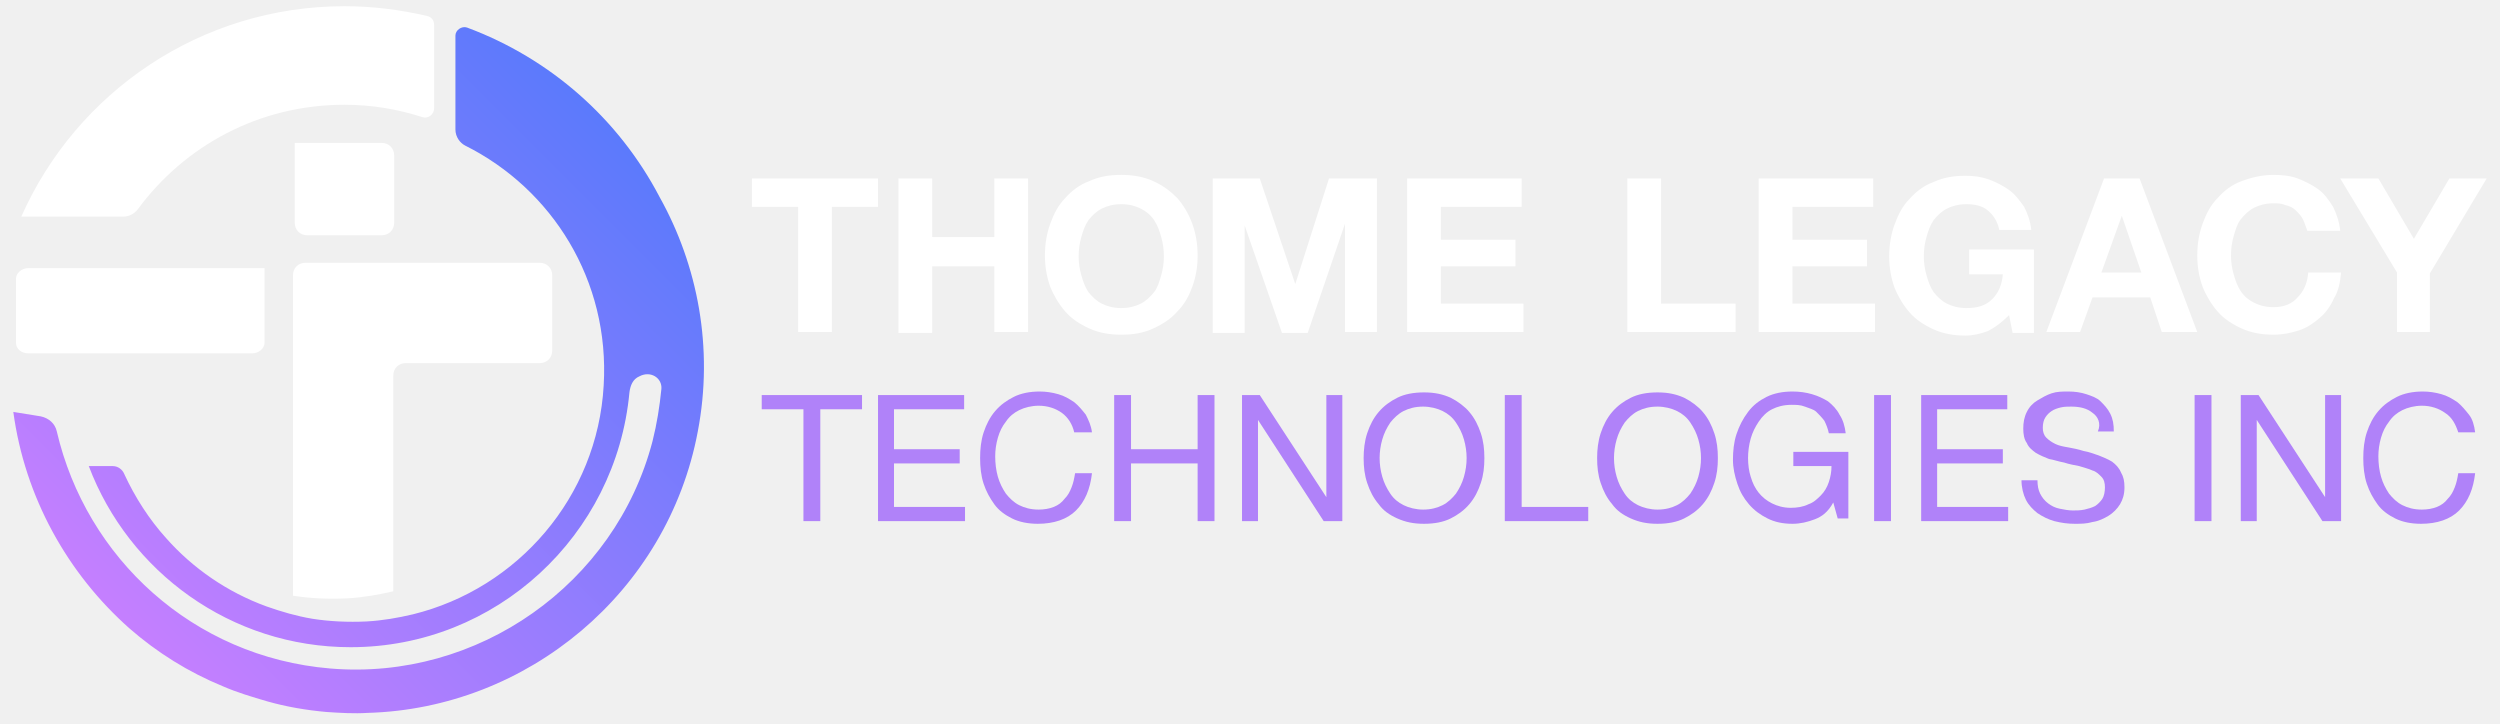
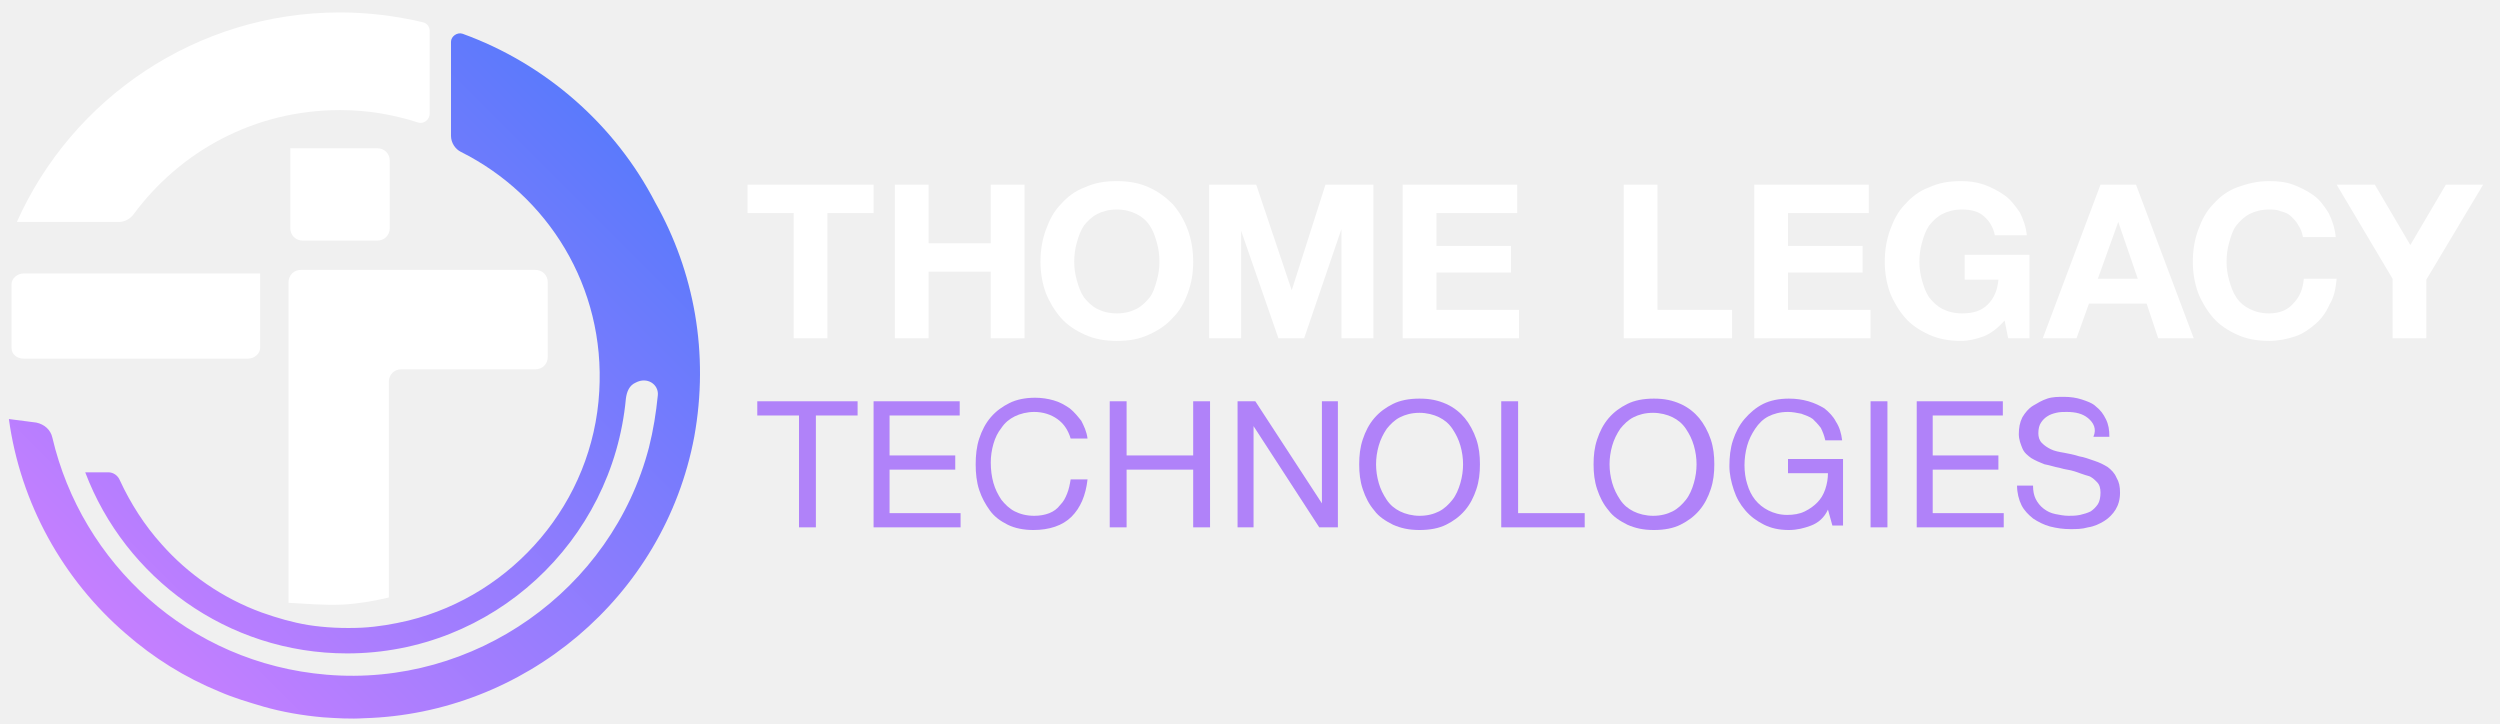
<svg xmlns="http://www.w3.org/2000/svg" version="1.1" id="Layer_1" x="0px" y="0px" viewBox="0 0 281.6 81.5" enable-background="new 0 0 281.6 81.5" xml:space="preserve">
  <g>
-     <path fill="#FFFFFF" d="M84.7,23.3v-3.2h14.2v3.2h-5.2v14.1h-3.8V23.3H84.7z" />
-     <path fill="#FFFFFF" d="M105,20.1v6.6h7v-6.6h3.8v17.3H112V30h-7v7.5h-3.8V20.1H105z" />
-     <path fill="#FFFFFF" d="M118.3,25.2c0.4-1.1,0.9-2.1,1.7-2.9c0.7-0.8,1.6-1.5,2.7-1.9c1.1-0.5,2.2-0.7,3.6-0.7   c1.3,0,2.5,0.2,3.6,0.7c1.1,0.5,1.9,1.1,2.7,1.9c0.7,0.8,1.3,1.8,1.7,2.9c0.4,1.1,0.6,2.3,0.6,3.6c0,1.3-0.2,2.4-0.6,3.5   c-0.4,1.1-0.9,2-1.7,2.8c-0.7,0.8-1.6,1.4-2.7,1.9c-1.1,0.5-2.2,0.7-3.6,0.7c-1.3,0-2.5-0.2-3.6-0.7c-1.1-0.5-2-1.1-2.7-1.9   c-0.7-0.8-1.3-1.8-1.7-2.8c-0.4-1.1-0.6-2.3-0.6-3.5C117.7,27.5,117.9,26.3,118.3,25.2z M121.8,31c0.2,0.7,0.4,1.3,0.8,1.9   c0.4,0.5,0.9,1,1.5,1.3c0.6,0.3,1.3,0.5,2.2,0.5s1.6-0.2,2.2-0.5c0.6-0.3,1.1-0.8,1.5-1.3s0.6-1.2,0.8-1.9c0.2-0.7,0.3-1.4,0.3-2.1   c0-0.8-0.1-1.5-0.3-2.2c-0.2-0.7-0.4-1.3-0.8-1.9s-0.9-1-1.5-1.3c-0.6-0.3-1.3-0.5-2.2-0.5s-1.6,0.2-2.2,0.5   c-0.6,0.3-1.1,0.8-1.5,1.3c-0.4,0.6-0.6,1.2-0.8,1.9c-0.2,0.7-0.3,1.4-0.3,2.2C121.5,29.6,121.6,30.3,121.8,31z" />
-     <path fill="#FFFFFF" d="M141.9,20.1l4,11.9h0l3.8-11.9h5.4v17.3h-3.6V25.2h0l-4.2,12.3h-2.9l-4.2-12.1h0v12.1h-3.6V20.1H141.9z" />
-     <path fill="#FFFFFF" d="M171.4,20.1v3.2h-9.1V27h8.4v3h-8.4v4.2h9.3v3.2h-13.1V20.1H171.4z" />
-     <path fill="#FFFFFF" d="M187.1,20.1v14.1h8.4v3.2h-12.2V20.1H187.1z" />
-     <path fill="#FFFFFF" d="M211,20.1v3.2h-9.1V27h8.4v3h-8.4v4.2h9.3v3.2h-13.1V20.1H211z" />
-     <path fill="#FFFFFF" d="M223.9,37.3c-0.8,0.3-1.7,0.5-2.5,0.5c-1.3,0-2.5-0.2-3.6-0.7c-1.1-0.5-2-1.1-2.7-1.9   c-0.7-0.8-1.3-1.8-1.7-2.8c-0.4-1.1-0.6-2.3-0.6-3.5c0-1.3,0.2-2.5,0.6-3.6c0.4-1.1,0.9-2.1,1.7-2.9c0.7-0.8,1.6-1.5,2.7-1.9   c1.1-0.5,2.2-0.7,3.6-0.7c0.9,0,1.7,0.1,2.6,0.4c0.8,0.3,1.6,0.7,2.3,1.2c0.7,0.5,1.2,1.2,1.7,1.9c0.4,0.8,0.7,1.6,0.8,2.6h-3.6   c-0.2-1-0.7-1.7-1.3-2.2c-0.6-0.5-1.4-0.7-2.4-0.7c-0.9,0-1.6,0.2-2.2,0.5c-0.6,0.3-1.1,0.8-1.5,1.3c-0.4,0.6-0.6,1.2-0.8,1.9   s-0.3,1.4-0.3,2.2c0,0.7,0.1,1.4,0.3,2.1c0.2,0.7,0.4,1.3,0.8,1.9c0.4,0.5,0.9,1,1.5,1.3c0.6,0.3,1.3,0.5,2.2,0.5   c1.3,0,2.2-0.3,2.9-1s1.1-1.6,1.2-2.8h-3.8v-2.8h7.3v9.4h-2.4l-0.4-2C225.5,36.3,224.7,36.9,223.9,37.3z" />
-     <path fill="#FFFFFF" d="M241,20.1l6.5,17.3h-4l-1.3-3.9h-6.5l-1.4,3.9h-3.8l6.5-17.3H241z M241.2,30.7l-2.2-6.4h0l-2.3,6.4H241.2z" />
-     <path fill="#FFFFFF" d="M259.4,24.7c-0.2-0.4-0.5-0.7-0.8-1c-0.3-0.3-0.7-0.5-1.2-0.6c-0.4-0.2-0.9-0.2-1.3-0.2   c-0.9,0-1.6,0.2-2.2,0.5c-0.6,0.3-1.1,0.8-1.5,1.3s-0.6,1.2-0.8,1.9c-0.2,0.7-0.3,1.4-0.3,2.2c0,0.7,0.1,1.4,0.3,2.1   c0.2,0.7,0.4,1.3,0.8,1.9s0.9,1,1.5,1.3c0.6,0.3,1.3,0.5,2.2,0.5c1.2,0,2.1-0.4,2.7-1.1c0.7-0.7,1.1-1.6,1.2-2.8h3.7   c-0.1,1.1-0.3,2.1-0.8,2.9c-0.4,0.9-0.9,1.6-1.6,2.2c-0.7,0.6-1.4,1.1-2.3,1.4c-0.9,0.3-1.9,0.5-2.9,0.5c-1.3,0-2.5-0.2-3.6-0.7   c-1.1-0.5-2-1.1-2.7-1.9c-0.7-0.8-1.3-1.8-1.7-2.8c-0.4-1.1-0.6-2.3-0.6-3.5c0-1.3,0.2-2.5,0.6-3.6s0.9-2.1,1.7-2.9   c0.7-0.8,1.6-1.5,2.7-1.9s2.2-0.7,3.6-0.7c1,0,1.9,0.1,2.7,0.4c0.8,0.3,1.6,0.7,2.3,1.2c0.7,0.5,1.2,1.2,1.7,2   c0.4,0.8,0.7,1.7,0.8,2.7h-3.7C259.7,25.5,259.6,25.1,259.4,24.7z" />
-     <path fill="#FFFFFF" d="M263.6,20.1h4.3l4,6.8l4-6.8h4.2l-6.4,10.7v6.6H270v-6.7L263.6,20.1z" />
+     <path fill="#FFFFFF" d="M84.2,24v-3.2h14.2V24h-5.2v14.1h-3.8V24H84.2z" />
+     <path fill="#FFFFFF" d="M104.6,20.8v6.6h7v-6.6h3.8v17.3h-3.8v-7.5h-7v7.5h-3.8V20.8H104.6z" />
+     <path fill="#FFFFFF" d="M117.8,25.9c0.4-1.1,0.9-2.1,1.7-2.9c0.7-0.8,1.6-1.5,2.7-1.9c1.1-0.5,2.2-0.7,3.6-0.7   c1.3,0,2.5,0.2,3.6,0.7c1.1,0.5,1.9,1.1,2.7,1.9c0.7,0.8,1.3,1.8,1.7,2.9c0.4,1.1,0.6,2.3,0.6,3.6c0,1.3-0.2,2.4-0.6,3.5   c-0.4,1.1-0.9,2-1.7,2.8c-0.7,0.8-1.6,1.4-2.7,1.9c-1.1,0.5-2.2,0.7-3.6,0.7c-1.3,0-2.5-0.2-3.6-0.7c-1.1-0.5-2-1.1-2.7-1.9   c-0.7-0.8-1.3-1.8-1.7-2.8c-0.4-1.1-0.6-2.3-0.6-3.5C117.2,28.2,117.4,27,117.8,25.9z M121.3,31.6c0.2,0.7,0.4,1.3,0.8,1.9   c0.4,0.5,0.9,1,1.5,1.3c0.6,0.3,1.3,0.5,2.2,0.5s1.6-0.2,2.2-0.5c0.6-0.3,1.1-0.8,1.5-1.3s0.6-1.2,0.8-1.9c0.2-0.7,0.3-1.4,0.3-2.1   c0-0.8-0.1-1.5-0.3-2.2c-0.2-0.7-0.4-1.3-0.8-1.9s-0.9-1-1.5-1.3c-0.6-0.3-1.3-0.5-2.2-0.5s-1.6,0.2-2.2,0.5   c-0.6,0.3-1.1,0.8-1.5,1.3c-0.4,0.6-0.6,1.2-0.8,1.9c-0.2,0.7-0.3,1.4-0.3,2.2C121,30.2,121.1,30.9,121.3,31.6z" />
+     <path fill="#FFFFFF" d="M141.5,20.8l4,11.9h0l3.8-11.9h5.4v17.3h-3.6V25.8h0l-4.2,12.3H144l-4.2-12.1h0v12.1h-3.6V20.8H141.5z" />
+     <path fill="#FFFFFF" d="M170.9,20.8V24h-9.1v3.7h8.4v3h-8.4v4.2h9.3v3.2H158V20.8H170.9z" />
+     <path fill="#FFFFFF" d="M186.7,20.8v14.1h8.4v3.2h-12.2V20.8H186.7z" />
+     <path fill="#FFFFFF" d="M210.5,20.8V24h-9.1v3.7h8.4v3h-8.4v4.2h9.3v3.2h-13.1V20.8H210.5z" />
+     <path fill="#FFFFFF" d="M223.4,37.9c-0.8,0.3-1.7,0.5-2.5,0.5c-1.3,0-2.5-0.2-3.6-0.7c-1.1-0.5-2-1.1-2.7-1.9   c-0.7-0.8-1.3-1.8-1.7-2.8c-0.4-1.1-0.6-2.3-0.6-3.5c0-1.3,0.2-2.5,0.6-3.6c0.4-1.1,0.9-2.1,1.7-2.9c0.7-0.8,1.6-1.5,2.7-1.9   c1.1-0.5,2.2-0.7,3.6-0.7c0.9,0,1.7,0.1,2.6,0.4c0.8,0.3,1.6,0.7,2.3,1.2c0.7,0.5,1.2,1.2,1.7,1.9c0.4,0.8,0.7,1.6,0.8,2.6h-3.6   c-0.2-1-0.7-1.7-1.3-2.2c-0.6-0.5-1.4-0.7-2.4-0.7c-0.9,0-1.6,0.2-2.2,0.5c-0.6,0.3-1.1,0.8-1.5,1.3c-0.4,0.6-0.6,1.2-0.8,1.9   s-0.3,1.4-0.3,2.2c0,0.7,0.1,1.4,0.3,2.1c0.2,0.7,0.4,1.3,0.8,1.9c0.4,0.5,0.9,1,1.5,1.3c0.6,0.3,1.3,0.5,2.2,0.5   c1.3,0,2.2-0.3,2.9-1s1.1-1.6,1.2-2.8h-3.8v-2.8h7.3v9.4h-2.4l-0.4-2C225,37,224.2,37.6,223.4,37.9z" />
+     <path fill="#FFFFFF" d="M240.6,20.8l6.5,17.3h-4l-1.3-3.9h-6.5l-1.4,3.9h-3.8l6.5-17.3H240.6z M240.8,31.4l-2.2-6.4h0l-2.3,6.4   H240.8z" />
+     <path fill="#FFFFFF" d="M258.9,25.4c-0.2-0.4-0.5-0.7-0.8-1c-0.3-0.3-0.7-0.5-1.2-0.6c-0.4-0.2-0.9-0.2-1.3-0.2   c-0.9,0-1.6,0.2-2.2,0.5c-0.6,0.3-1.1,0.8-1.5,1.3s-0.6,1.2-0.8,1.9c-0.2,0.7-0.3,1.4-0.3,2.2c0,0.7,0.1,1.4,0.3,2.1   c0.2,0.7,0.4,1.3,0.8,1.9s0.9,1,1.5,1.3c0.6,0.3,1.3,0.5,2.2,0.5c1.2,0,2.1-0.4,2.7-1.1c0.7-0.7,1.1-1.6,1.2-2.8h3.7   c-0.1,1.1-0.3,2.1-0.8,2.9c-0.4,0.9-0.9,1.6-1.6,2.2c-0.7,0.6-1.4,1.1-2.3,1.4c-0.9,0.3-1.9,0.5-2.9,0.5c-1.3,0-2.5-0.2-3.6-0.7   c-1.1-0.5-2-1.1-2.7-1.9c-0.7-0.8-1.3-1.8-1.7-2.8c-0.4-1.1-0.6-2.3-0.6-3.5c0-1.3,0.2-2.5,0.6-3.6s0.9-2.1,1.7-2.9   c0.7-0.8,1.6-1.5,2.7-1.9s2.2-0.7,3.6-0.7c1,0,1.9,0.1,2.7,0.4c0.8,0.3,1.6,0.7,2.3,1.2c0.7,0.5,1.2,1.2,1.7,2   c0.4,0.8,0.7,1.7,0.8,2.7h-3.7C259.3,26.1,259.1,25.7,258.9,25.4z" />
+     <path fill="#FFFFFF" d="M263.2,20.8h4.3l4,6.8l4-6.8h4.2l-6.4,10.7v6.6h-3.8v-6.7L263.2,20.8z" />
  </g>
-   <path fill="#FFFFFF" d="M28.4,39.8c0.8,0,1.4-0.6,1.4-1.2v-8.4h-0.1v0H3.2c-0.8,0-1.4,0.6-1.4,1.2v7.2c0,0.7,0.6,1.2,1.4,1.2h13.1v0  H28.4z" />
-   <path fill="#FFFFFF" d="M44.4,17.5c0-0.8-0.6-1.4-1.4-1.4h-9.8v0h0v9c0,0.8,0.6,1.4,1.4,1.4h8.4c0.8,0,1.4-0.6,1.4-1.4v-4h0V17.5z" />
-   <path fill="#FFFFFF" d="M39.1,67.4c1.8-0.1,3.5-0.4,5.2-0.8V42.3c0-0.8,0.6-1.4,1.4-1.4h15.1c0.8,0,1.4-0.6,1.4-1.4V31  c0-0.8-0.6-1.4-1.4-1.4H44.3v0h-9.9c-0.8,0-1.4,0.6-1.4,1.4v36.1C34.9,67.4,37,67.5,39.1,67.4z" />
-   <path fill="#FFFFFF" d="M38.8,0.7c-16.2,0-30.2,9.7-36.4,23.7l11.5,0c0.6,0,1.2-0.3,1.6-0.8c5.3-7.2,13.7-11.8,23.3-11.8  c3.1,0,6,0.5,8.8,1.4c0.6,0.2,1.3-0.3,1.3-1V2.8c0-0.5-0.3-0.9-0.8-1C45.1,1.1,42,0.7,38.8,0.7z" />
-   <linearGradient id="SVGID_1_" gradientUnits="userSpaceOnUse" x1="18.015" y1="74.298" x2="73.509" y2="18.804">
+   <path fill="#FFFFFF" d="M27.9,40.4c0.8,0,1.4-0.6,1.4-1.2v-8.4h-0.1v0H2.7c-0.8,0-1.4,0.6-1.4,1.2v7.2c0,0.7,0.6,1.2,1.4,1.2h13.1v0  H27.9z" />
+   <path fill="#FFFFFF" d="M43.9,18.1c0-0.8-0.6-1.4-1.4-1.4h-9.8v0h0v9c0,0.8,0.6,1.4,1.4,1.4h8.4c0.8,0,1.4-0.6,1.4-1.4v-4h0V18.1z" />
+   <path fill="#FFFFFF" d="M38.6,68.1c1.8-0.1,3.5-0.4,5.2-0.8V43c0-0.8,0.6-1.4,1.4-1.4h15.1c0.8,0,1.4-0.6,1.4-1.4v-8.4  c0-0.8-0.6-1.4-1.4-1.4H43.8v0h-9.9c-0.8,0-1.4,0.6-1.4,1.4v36.1C34.5,68,36.5,68.2,38.6,68.1z" />
+   <path fill="#FFFFFF" d="M38.3,1.4C22.1,1.4,8.1,11.1,1.9,25l11.5,0c0.6,0,1.2-0.3,1.6-0.8c5.3-7.2,13.7-11.8,23.3-11.8  c3.1,0,6,0.5,8.8,1.4c0.6,0.2,1.3-0.3,1.3-1V3.5c0-0.5-0.3-0.9-0.8-1C44.6,1.8,41.5,1.4,38.3,1.4z" />
+   <linearGradient id="SVGID_1_" gradientUnits="userSpaceOnUse" x1="17.551" y1="74.948" x2="73.045" y2="19.454">
    <stop offset="0" style="stop-color:#C57FFF" />
    <stop offset="1" style="stop-color:#5B7AFC" />
  </linearGradient>
-   <path fill="url(#SVGID_1_)" d="M74.3,22.2C69.7,13.4,62,6.6,52.6,3.1c-0.6-0.2-1.3,0.3-1.3,0.9v10.6c0,0.8,0.5,1.5,1.1,1.8  c9.8,4.9,16.3,15.2,15.6,27C67.3,56,58.3,66.3,46.5,69.2c-1.7,0.4-3.4,0.7-5.2,0.8c-2.1,0.1-4.2,0-6.1-0.3c-1.8-0.3-3.5-0.8-5.2-1.4  c-4.4-1.6-8.3-4.3-11.3-7.7c-1.9-2.1-3.5-4.6-4.7-7.2c-0.2-0.5-0.7-0.9-1.3-0.9H10c4.5,11.9,16,20.4,29.5,20.4  c16.4,0,29.9-12.6,31.4-28.7c0.1-0.8,0.4-1.5,1.1-1.8c1.3-0.7,2.6,0.2,2.5,1.4c-0.2,2-0.5,3.9-1,5.9c-4.2,16.1-19.7,27-36.3,25.6  C21.7,74,9.7,62.8,6.4,48.6c-0.2-0.9-0.9-1.5-1.8-1.7l-3.1-0.5C2.8,56,7.6,64.6,14.6,70.8c3.1,2.7,6.6,4.9,10.5,6.5  c1.6,0.7,3.3,1.2,5,1.7c2.1,0.6,4.4,1,6.7,1.2c1.5,0.1,3.1,0.2,4.6,0.1c18-0.5,33.8-13.6,37.2-31.7C80.4,39.2,78.6,29.9,74.3,22.2z" />
+   <path fill="url(#SVGID_1_)" d="M73.8,22.8C69.3,14.1,61.5,7.2,52.1,3.8c-0.6-0.2-1.3,0.3-1.3,0.9v10.6c0,0.8,0.5,1.5,1.1,1.8  c9.8,4.9,16.3,15.2,15.6,27C66.8,56.6,57.8,67,46,69.9c-1.7,0.4-3.4,0.7-5.2,0.8c-2.1,0.1-4.2,0-6.1-0.3c-1.8-0.3-3.5-0.8-5.2-1.4  c-4.4-1.6-8.3-4.3-11.3-7.7c-1.9-2.1-3.5-4.6-4.7-7.2c-0.2-0.5-0.7-0.9-1.3-0.9l-2.6,0c4.5,11.9,16,20.4,29.5,20.4  c16.4,0,29.9-12.6,31.4-28.7c0.1-0.8,0.4-1.5,1.1-1.8c1.3-0.7,2.6,0.2,2.5,1.4c-0.2,2-0.5,3.9-1,5.9c-4.2,16.1-19.7,27-36.3,25.6  C21.2,74.7,9.2,63.4,5.9,49.3c-0.2-0.9-0.9-1.5-1.8-1.7L1,47.2c1.3,9.5,6.1,18.1,13.2,24.2c3.1,2.7,6.6,4.9,10.5,6.5  c1.6,0.7,3.3,1.2,5,1.7c2.1,0.6,4.4,1,6.7,1.2c1.5,0.1,3.1,0.2,4.6,0.1c18-0.5,33.8-13.6,37.2-31.7C79.9,39.8,78.2,30.6,73.8,22.8z" />
  <g>
-     <path fill="#B082F9" d="M85.8,46.1v-1.6h11.3v1.6h-4.7v12.6h-1.9V46.1H85.8z" />
-     <path fill="#B082F9" d="M108.6,44.5v1.6h-7.9v4.5h7.4v1.6h-7.4v4.9h8v1.6h-9.8V44.5H108.6z" />
-     <path fill="#B082F9" d="M119.6,46.5c-0.7-0.5-1.6-0.8-2.6-0.8c-0.8,0-1.6,0.2-2.2,0.5c-0.6,0.3-1.1,0.7-1.5,1.3   c-0.4,0.5-0.7,1.1-0.9,1.8c-0.2,0.7-0.3,1.4-0.3,2.1c0,0.8,0.1,1.6,0.3,2.3c0.2,0.7,0.5,1.3,0.9,1.9c0.4,0.5,0.9,1,1.5,1.3   c0.6,0.3,1.3,0.5,2.2,0.5c0.6,0,1.2-0.1,1.7-0.3c0.5-0.2,0.9-0.5,1.2-0.9c0.4-0.4,0.6-0.8,0.8-1.3c0.2-0.5,0.3-1,0.4-1.6h1.9   c-0.2,1.8-0.8,3.2-1.8,4.2c-1,1-2.5,1.5-4.3,1.5c-1.1,0-2.1-0.2-2.9-0.6c-0.8-0.4-1.5-0.9-2-1.6c-0.5-0.7-0.9-1.4-1.2-2.3   s-0.4-1.9-0.4-2.9s0.1-2,0.4-2.9c0.3-0.9,0.7-1.7,1.3-2.4c0.6-0.7,1.3-1.2,2.1-1.6c0.8-0.4,1.8-0.6,2.9-0.6c0.7,0,1.4,0.1,2.1,0.3   c0.7,0.2,1.2,0.5,1.8,0.9c0.5,0.4,0.9,0.9,1.3,1.4c0.3,0.6,0.6,1.2,0.7,2H121C120.8,47.8,120.3,47,119.6,46.5z" />
-     <path fill="#B082F9" d="M127.4,44.5v6.1h7.5v-6.1h1.9v14.2h-1.9v-6.5h-7.5v6.5h-1.9V44.5H127.4z" />
-     <path fill="#B082F9" d="M141.9,44.5l7.5,11.5h0V44.5h1.8v14.2h-2.1l-7.4-11.4h0v11.4h-1.8V44.5H141.9z" />
-     <path fill="#B082F9" d="M154,48.8c0.3-0.9,0.7-1.7,1.3-2.4c0.6-0.7,1.3-1.2,2.1-1.6c0.8-0.4,1.8-0.6,3-0.6s2.1,0.2,3,0.6   c0.8,0.4,1.6,1,2.1,1.6c0.6,0.7,1,1.5,1.3,2.4c0.3,0.9,0.4,1.8,0.4,2.8c0,1-0.1,1.9-0.4,2.8c-0.3,0.9-0.7,1.7-1.3,2.4   c-0.6,0.7-1.3,1.2-2.1,1.6c-0.8,0.4-1.8,0.6-3,0.6s-2.1-0.2-3-0.6s-1.6-0.9-2.1-1.6c-0.6-0.7-1-1.5-1.3-2.4   c-0.3-0.9-0.4-1.8-0.4-2.8C153.6,50.7,153.7,49.7,154,48.8z M155.7,53.7c0.2,0.7,0.5,1.3,0.9,1.9c0.4,0.6,0.9,1,1.5,1.3   c0.6,0.3,1.4,0.5,2.2,0.5c0.9,0,1.6-0.2,2.2-0.5s1.1-0.8,1.5-1.3c0.4-0.6,0.7-1.2,0.9-1.9s0.3-1.4,0.3-2.1c0-0.7-0.1-1.4-0.3-2.1   s-0.5-1.3-0.9-1.9c-0.4-0.6-0.9-1-1.5-1.3c-0.6-0.3-1.4-0.5-2.2-0.5c-0.9,0-1.6,0.2-2.2,0.5c-0.6,0.3-1.1,0.8-1.5,1.3   c-0.4,0.6-0.7,1.2-0.9,1.9c-0.2,0.7-0.3,1.4-0.3,2.1C155.4,52.3,155.5,53,155.7,53.7z" />
-     <path fill="#B082F9" d="M171.4,44.5v12.6h7.5v1.6h-9.4V44.5H171.4z" />
-     <path fill="#B082F9" d="M180.3,48.8c0.3-0.9,0.7-1.7,1.3-2.4c0.6-0.7,1.3-1.2,2.1-1.6c0.8-0.4,1.8-0.6,3-0.6s2.1,0.2,3,0.6   c0.8,0.4,1.6,1,2.1,1.6c0.6,0.7,1,1.5,1.3,2.4c0.3,0.9,0.4,1.8,0.4,2.8c0,1-0.1,1.9-0.4,2.8c-0.3,0.9-0.7,1.7-1.3,2.4   c-0.6,0.7-1.3,1.2-2.1,1.6c-0.8,0.4-1.8,0.6-3,0.6s-2.1-0.2-3-0.6s-1.6-0.9-2.1-1.6c-0.6-0.7-1-1.5-1.3-2.4   c-0.3-0.9-0.4-1.8-0.4-2.8C179.9,50.7,180,49.7,180.3,48.8z M182.1,53.7c0.2,0.7,0.5,1.3,0.9,1.9c0.4,0.6,0.9,1,1.5,1.3   c0.6,0.3,1.4,0.5,2.2,0.5c0.9,0,1.6-0.2,2.2-0.5s1.1-0.8,1.5-1.3c0.4-0.6,0.7-1.2,0.9-1.9s0.3-1.4,0.3-2.1c0-0.7-0.1-1.4-0.3-2.1   s-0.5-1.3-0.9-1.9c-0.4-0.6-0.9-1-1.5-1.3c-0.6-0.3-1.4-0.5-2.2-0.5c-0.9,0-1.6,0.2-2.2,0.5c-0.6,0.3-1.1,0.8-1.5,1.3   c-0.4,0.6-0.7,1.2-0.9,1.9c-0.2,0.7-0.3,1.4-0.3,2.1C181.8,52.3,181.9,53,182.1,53.7z" />
-     <path fill="#B082F9" d="M204.4,58.5c-0.8,0.3-1.6,0.5-2.5,0.5c-1.1,0-2-0.2-2.8-0.6c-0.8-0.4-1.5-0.9-2.1-1.6   c-0.6-0.7-1-1.4-1.3-2.3c-0.3-0.9-0.5-1.8-0.5-2.7c0-1,0.1-2,0.4-2.9s0.7-1.7,1.3-2.5s1.3-1.3,2.1-1.7c0.8-0.4,1.8-0.6,2.9-0.6   c0.8,0,1.5,0.1,2.2,0.3c0.7,0.2,1.3,0.5,1.8,0.8c0.5,0.4,1,0.9,1.3,1.5c0.4,0.6,0.6,1.3,0.7,2.1h-1.9c-0.1-0.5-0.3-1-0.5-1.4   c-0.3-0.4-0.6-0.7-0.9-1s-0.8-0.4-1.3-0.6s-1-0.2-1.5-0.2c-0.9,0-1.6,0.2-2.2,0.5s-1.1,0.8-1.5,1.4c-0.4,0.6-0.7,1.2-0.9,1.9   c-0.2,0.7-0.3,1.5-0.3,2.2c0,0.7,0.1,1.5,0.3,2.1c0.2,0.7,0.5,1.3,0.9,1.8s0.9,0.9,1.5,1.2c0.6,0.3,1.3,0.5,2.1,0.5   c0.7,0,1.4-0.1,2-0.4c0.6-0.2,1-0.6,1.4-1c0.4-0.4,0.7-0.9,0.9-1.5c0.2-0.6,0.3-1.2,0.3-1.8H202v-1.6h6.2v7.5H207l-0.5-1.8   C205.9,57.7,205.2,58.2,204.4,58.5z" />
-     <path fill="#B082F9" d="M213,44.5v14.2h-1.9V44.5H213z" />
-     <path fill="#B082F9" d="M226.1,44.5v1.6h-7.9v4.5h7.4v1.6h-7.4v4.9h8v1.6h-9.8V44.5H226.1z" />
-     <path fill="#B082F9" d="M235.7,46.5c-0.6-0.5-1.4-0.7-2.4-0.7c-0.4,0-0.8,0-1.2,0.1c-0.4,0.1-0.7,0.2-1,0.4s-0.5,0.4-0.7,0.7   c-0.2,0.3-0.3,0.7-0.3,1.2c0,0.4,0.1,0.8,0.4,1.1c0.3,0.3,0.6,0.5,1,0.7s0.9,0.3,1.5,0.4c0.5,0.1,1.1,0.2,1.7,0.4   c0.6,0.1,1.1,0.3,1.7,0.5c0.5,0.2,1,0.4,1.5,0.7c0.4,0.3,0.8,0.7,1,1.2c0.3,0.5,0.4,1,0.4,1.7c0,0.8-0.2,1.4-0.5,1.9   c-0.3,0.5-0.8,1-1.3,1.3c-0.5,0.3-1.1,0.6-1.8,0.7c-0.7,0.2-1.3,0.2-2,0.2c-0.8,0-1.5-0.1-2.3-0.3c-0.7-0.2-1.3-0.5-1.9-0.9   c-0.5-0.4-1-0.9-1.3-1.5c-0.3-0.6-0.5-1.4-0.5-2.2h1.8c0,0.6,0.1,1.1,0.3,1.5s0.5,0.8,0.9,1.1s0.8,0.5,1.3,0.6   c0.5,0.1,1,0.2,1.5,0.2c0.4,0,0.8,0,1.3-0.1c0.4-0.1,0.8-0.2,1.2-0.4c0.3-0.2,0.6-0.5,0.8-0.8c0.2-0.3,0.3-0.8,0.3-1.3   c0-0.5-0.1-0.9-0.4-1.2c-0.3-0.3-0.6-0.6-1-0.7c-0.4-0.2-0.9-0.3-1.5-0.5c-0.5-0.1-1.1-0.2-1.7-0.4c-0.6-0.1-1.1-0.3-1.7-0.4   c-0.5-0.2-1-0.4-1.5-0.7c-0.4-0.3-0.8-0.6-1-1.1c-0.3-0.4-0.4-1-0.4-1.6c0-0.7,0.1-1.3,0.4-1.9s0.7-1,1.2-1.3   c0.5-0.3,1-0.6,1.6-0.8c0.6-0.2,1.2-0.2,1.9-0.2c0.7,0,1.4,0.1,2,0.3c0.6,0.2,1.2,0.4,1.6,0.8s0.8,0.8,1.1,1.4   c0.3,0.6,0.4,1.2,0.4,2h-1.8C236.7,47.7,236.3,46.9,235.7,46.5z" />
-     <path fill="#B082F9" d="M249.1,44.5v14.2h-1.9V44.5H249.1z" />
-     <path fill="#B082F9" d="M254.4,44.5l7.5,11.5h0V44.5h1.8v14.2h-2.1l-7.4-11.4h0v11.4h-1.8V44.5H254.4z" />
-     <path fill="#B082F9" d="M275.4,46.5c-0.7-0.5-1.6-0.8-2.6-0.8c-0.8,0-1.6,0.2-2.2,0.5c-0.6,0.3-1.1,0.7-1.5,1.3   c-0.4,0.5-0.7,1.1-0.9,1.8s-0.3,1.4-0.3,2.1c0,0.8,0.1,1.6,0.3,2.3s0.5,1.3,0.9,1.9c0.4,0.5,0.9,1,1.5,1.3c0.6,0.3,1.3,0.5,2.2,0.5   c0.6,0,1.2-0.1,1.7-0.3c0.5-0.2,0.9-0.5,1.2-0.9c0.4-0.4,0.6-0.8,0.8-1.3c0.2-0.5,0.3-1,0.4-1.6h1.9c-0.2,1.8-0.8,3.2-1.8,4.2   c-1,1-2.5,1.5-4.3,1.5c-1.1,0-2.1-0.2-2.9-0.6s-1.5-0.9-2-1.6c-0.5-0.7-0.9-1.4-1.2-2.3c-0.3-0.9-0.4-1.9-0.4-2.9s0.1-2,0.4-2.9   c0.3-0.9,0.7-1.7,1.3-2.4s1.3-1.2,2.1-1.6c0.8-0.4,1.8-0.6,2.9-0.6c0.7,0,1.4,0.1,2.1,0.3c0.7,0.2,1.2,0.5,1.8,0.9   c0.5,0.4,0.9,0.9,1.3,1.4s0.6,1.2,0.7,2h-1.9C276.6,47.8,276.2,47,275.4,46.5z" />
+     <path fill="#B082F9" d="M85.3,46.8v-1.6h11.3v1.6h-4.7v12.6H90V46.8H85.3z" />
+     <path fill="#B082F9" d="M108.1,45.2v1.6h-7.9v4.5h7.4v1.6h-7.4v4.9h8v1.6h-9.8V45.2H108.1z" />
+     <path fill="#B082F9" d="M119.1,47.2c-0.7-0.5-1.6-0.8-2.6-0.8c-0.8,0-1.6,0.2-2.2,0.5c-0.6,0.3-1.1,0.7-1.5,1.3   c-0.4,0.5-0.7,1.1-0.9,1.8c-0.2,0.7-0.3,1.4-0.3,2.1c0,0.8,0.1,1.6,0.3,2.3c0.2,0.7,0.5,1.3,0.9,1.9c0.4,0.5,0.9,1,1.5,1.3   c0.6,0.3,1.3,0.5,2.2,0.5c0.6,0,1.2-0.1,1.7-0.3c0.5-0.2,0.9-0.5,1.2-0.9c0.4-0.4,0.6-0.8,0.8-1.3c0.2-0.5,0.3-1,0.4-1.6h1.9   c-0.2,1.8-0.8,3.2-1.8,4.2c-1,1-2.5,1.5-4.3,1.5c-1.1,0-2.1-0.2-2.9-0.6c-0.8-0.4-1.5-0.9-2-1.6c-0.5-0.7-0.9-1.4-1.2-2.3   c-0.3-0.9-0.4-1.9-0.4-2.9c0-1,0.1-2,0.4-2.9c0.3-0.9,0.7-1.7,1.3-2.4c0.6-0.7,1.3-1.2,2.1-1.6c0.8-0.4,1.8-0.6,2.9-0.6   c0.7,0,1.4,0.1,2.1,0.3c0.7,0.2,1.2,0.5,1.8,0.9c0.5,0.4,0.9,0.9,1.3,1.4c0.3,0.6,0.6,1.2,0.7,2h-1.9   C120.3,48.4,119.8,47.7,119.1,47.2z" />
+     <path fill="#B082F9" d="M126.9,45.2v6.1h7.5v-6.1h1.9v14.2h-1.9v-6.5h-7.5v6.5H125V45.2H126.9z" />
+     <path fill="#B082F9" d="M141.4,45.2l7.5,11.5h0V45.2h1.8v14.2h-2.1L141.2,48h0v11.4h-1.8V45.2H141.4z" />
+     <path fill="#B082F9" d="M153.5,49.5c0.3-0.9,0.7-1.7,1.3-2.4c0.6-0.7,1.3-1.2,2.1-1.6c0.8-0.4,1.8-0.6,3-0.6s2.1,0.2,3,0.6   s1.6,1,2.1,1.6s1,1.5,1.3,2.4c0.3,0.9,0.4,1.8,0.4,2.8s-0.1,1.9-0.4,2.8s-0.7,1.7-1.3,2.4s-1.3,1.2-2.1,1.6s-1.8,0.6-3,0.6   s-2.1-0.2-3-0.6c-0.8-0.4-1.6-0.9-2.1-1.6c-0.6-0.7-1-1.5-1.3-2.4c-0.3-0.9-0.4-1.8-0.4-2.8S153.2,50.4,153.5,49.5z M155.3,54.4   c0.2,0.7,0.5,1.3,0.9,1.9s0.9,1,1.5,1.3c0.6,0.3,1.4,0.5,2.2,0.5c0.9,0,1.6-0.2,2.2-0.5c0.6-0.3,1.1-0.8,1.5-1.3s0.7-1.2,0.9-1.9   c0.2-0.7,0.3-1.4,0.3-2.1c0-0.7-0.1-1.4-0.3-2.1c-0.2-0.7-0.5-1.3-0.9-1.9c-0.4-0.6-0.9-1-1.5-1.3c-0.6-0.3-1.4-0.5-2.2-0.5   c-0.9,0-1.6,0.2-2.2,0.5c-0.6,0.3-1.1,0.8-1.5,1.3c-0.4,0.6-0.7,1.2-0.9,1.9s-0.3,1.4-0.3,2.1C155,53,155.1,53.7,155.3,54.4z" />
+     <path fill="#B082F9" d="M171,45.2v12.6h7.5v1.6h-9.4V45.2H171z" />
+     <path fill="#B082F9" d="M179.9,49.5c0.3-0.9,0.7-1.7,1.3-2.4c0.6-0.7,1.3-1.2,2.1-1.6c0.8-0.4,1.8-0.6,3-0.6s2.1,0.2,3,0.6   s1.6,1,2.1,1.6s1,1.5,1.3,2.4c0.3,0.9,0.4,1.8,0.4,2.8s-0.1,1.9-0.4,2.8s-0.7,1.7-1.3,2.4s-1.3,1.2-2.1,1.6s-1.8,0.6-3,0.6   s-2.1-0.2-3-0.6c-0.8-0.4-1.6-0.9-2.1-1.6c-0.6-0.7-1-1.5-1.3-2.4c-0.3-0.9-0.4-1.8-0.4-2.8S179.6,50.4,179.9,49.5z M181.6,54.4   c0.2,0.7,0.5,1.3,0.9,1.9s0.9,1,1.5,1.3c0.6,0.3,1.4,0.5,2.2,0.5c0.9,0,1.6-0.2,2.2-0.5c0.6-0.3,1.1-0.8,1.5-1.3s0.7-1.2,0.9-1.9   c0.2-0.7,0.3-1.4,0.3-2.1c0-0.7-0.1-1.4-0.3-2.1c-0.2-0.7-0.5-1.3-0.9-1.9c-0.4-0.6-0.9-1-1.5-1.3c-0.6-0.3-1.4-0.5-2.2-0.5   c-0.9,0-1.6,0.2-2.2,0.5c-0.6,0.3-1.1,0.8-1.5,1.3c-0.4,0.6-0.7,1.2-0.9,1.9s-0.3,1.4-0.3,2.1C181.3,53,181.4,53.7,181.6,54.4z" />
+     <path fill="#B082F9" d="M204,59.2c-0.8,0.3-1.6,0.5-2.5,0.5c-1.1,0-2-0.2-2.8-0.6s-1.5-0.9-2.1-1.6s-1-1.4-1.3-2.3   c-0.3-0.9-0.5-1.8-0.5-2.7c0-1,0.1-2,0.4-2.9c0.3-0.9,0.7-1.7,1.3-2.4c0.6-0.7,1.3-1.3,2.1-1.7s1.8-0.6,2.9-0.6   c0.8,0,1.5,0.1,2.2,0.3c0.7,0.2,1.3,0.5,1.8,0.8c0.5,0.4,1,0.9,1.3,1.5c0.4,0.6,0.6,1.3,0.7,2.1h-1.9c-0.1-0.5-0.3-1-0.5-1.4   c-0.3-0.4-0.6-0.7-0.9-1c-0.4-0.3-0.8-0.4-1.3-0.6c-0.5-0.1-1-0.2-1.5-0.2c-0.9,0-1.6,0.2-2.2,0.5c-0.6,0.3-1.1,0.8-1.5,1.4   c-0.4,0.6-0.7,1.2-0.9,1.9s-0.3,1.5-0.3,2.2c0,0.7,0.1,1.5,0.3,2.1c0.2,0.7,0.5,1.3,0.9,1.8c0.4,0.5,0.9,0.9,1.5,1.2   c0.6,0.3,1.3,0.5,2.1,0.5c0.7,0,1.4-0.1,2-0.4s1-0.6,1.4-1c0.4-0.4,0.7-0.9,0.9-1.5s0.3-1.2,0.3-1.8h-4.5v-1.6h6.2v7.5h-1.2   l-0.5-1.8C205.5,58.3,204.8,58.9,204,59.2z" />
+     <path fill="#B082F9" d="M212.6,45.2v14.2h-1.9V45.2H212.6z" />
+     <path fill="#B082F9" d="M225.6,45.2v1.6h-7.9v4.5h7.4v1.6h-7.4v4.9h8v1.6h-9.8V45.2H225.6z" />
+     <path fill="#B082F9" d="M235.2,47.1c-0.6-0.5-1.4-0.7-2.4-0.7c-0.4,0-0.8,0-1.2,0.1c-0.4,0.1-0.7,0.2-1,0.4   c-0.3,0.2-0.5,0.4-0.7,0.7c-0.2,0.3-0.3,0.7-0.3,1.2c0,0.4,0.1,0.8,0.4,1.1c0.3,0.3,0.6,0.5,1,0.7s0.9,0.3,1.5,0.4   c0.5,0.1,1.1,0.2,1.7,0.4c0.6,0.1,1.1,0.3,1.7,0.5s1,0.4,1.5,0.7c0.4,0.3,0.8,0.7,1,1.2c0.3,0.5,0.4,1,0.4,1.7   c0,0.8-0.2,1.4-0.5,1.9c-0.3,0.5-0.8,1-1.3,1.3s-1.1,0.6-1.8,0.7c-0.7,0.2-1.3,0.2-2,0.2c-0.8,0-1.5-0.1-2.3-0.3   c-0.7-0.2-1.3-0.5-1.9-0.9c-0.5-0.4-1-0.9-1.3-1.5s-0.5-1.4-0.5-2.2h1.8c0,0.6,0.1,1.1,0.3,1.5s0.5,0.8,0.9,1.1   c0.4,0.3,0.8,0.5,1.3,0.6c0.5,0.1,1,0.2,1.5,0.2c0.4,0,0.8,0,1.3-0.1c0.4-0.1,0.8-0.2,1.2-0.4c0.3-0.2,0.6-0.5,0.8-0.8   c0.2-0.3,0.3-0.8,0.3-1.3c0-0.5-0.1-0.9-0.4-1.2c-0.3-0.3-0.6-0.6-1-0.7s-0.9-0.3-1.5-0.5s-1.1-0.2-1.7-0.4   c-0.6-0.1-1.1-0.3-1.7-0.4c-0.5-0.2-1-0.4-1.5-0.7c-0.4-0.3-0.8-0.6-1-1.1s-0.4-1-0.4-1.6c0-0.7,0.1-1.3,0.4-1.9   c0.3-0.5,0.7-1,1.2-1.3s1-0.6,1.6-0.8c0.6-0.2,1.2-0.2,1.9-0.2c0.7,0,1.4,0.1,2,0.3c0.6,0.2,1.2,0.4,1.6,0.8   c0.5,0.4,0.8,0.8,1.1,1.4c0.3,0.6,0.4,1.2,0.4,2h-1.8C236.2,48.3,235.8,47.6,235.2,47.1z" />
  </g>
</svg>
